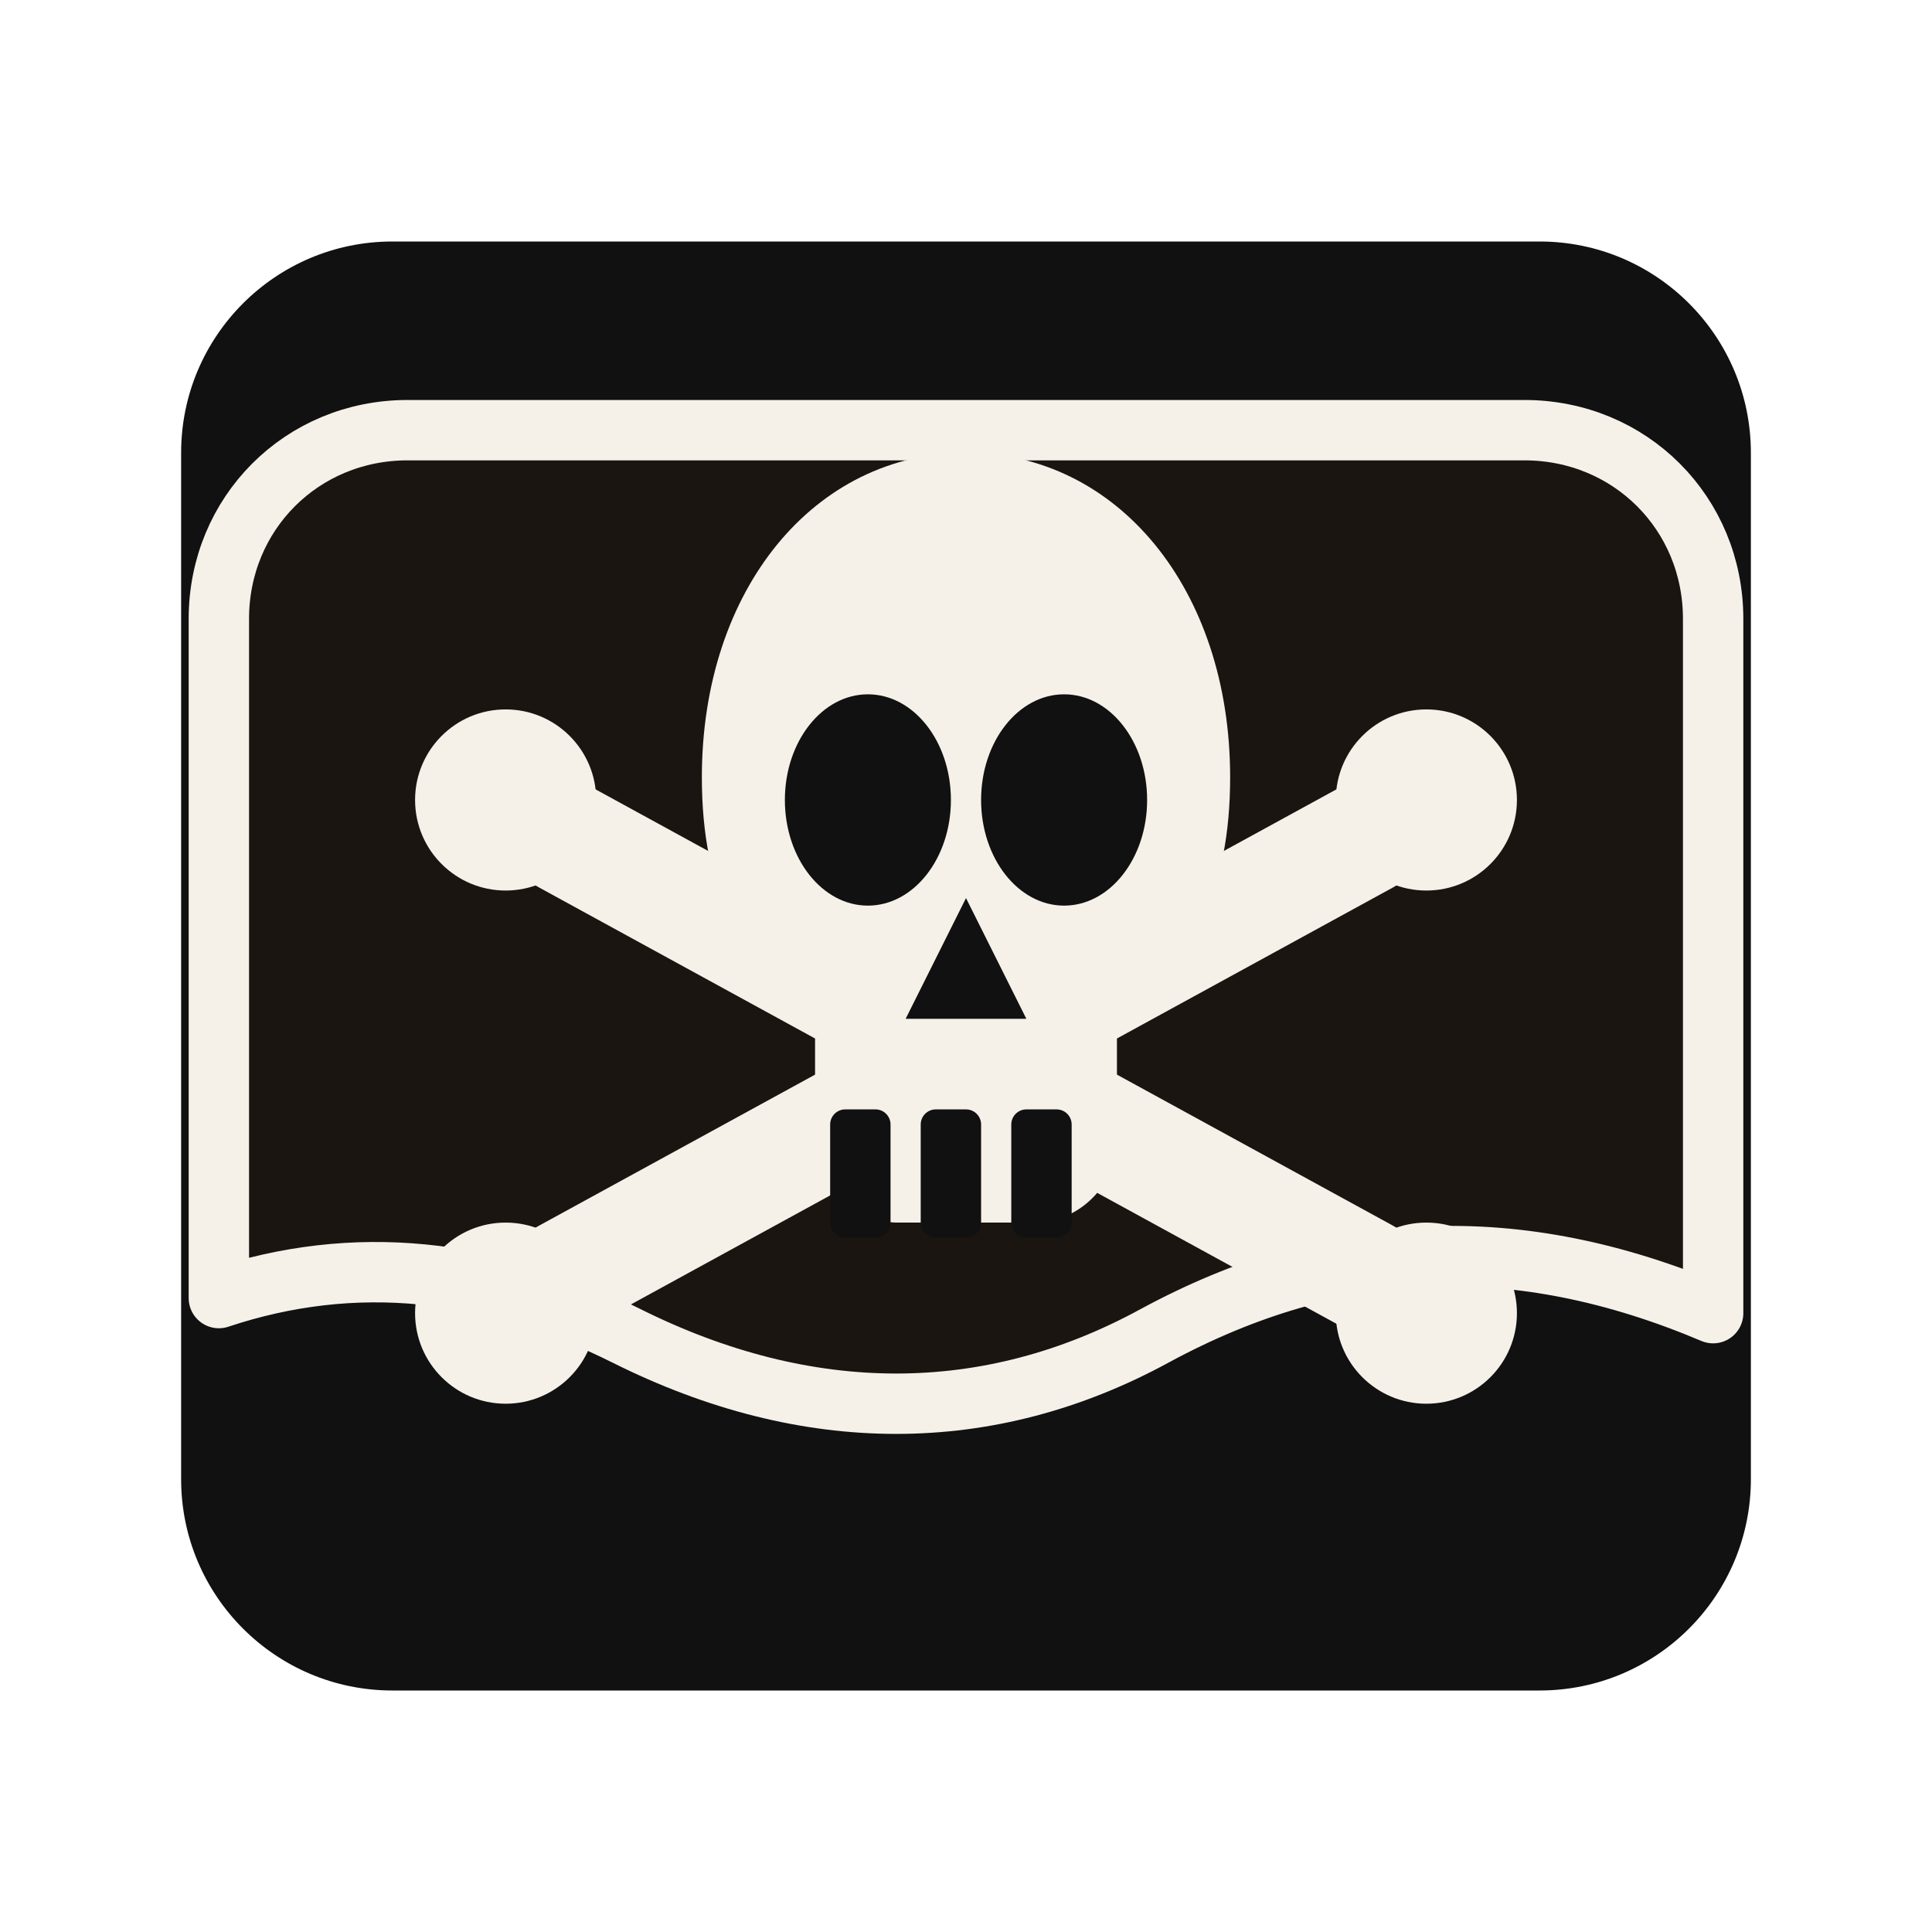
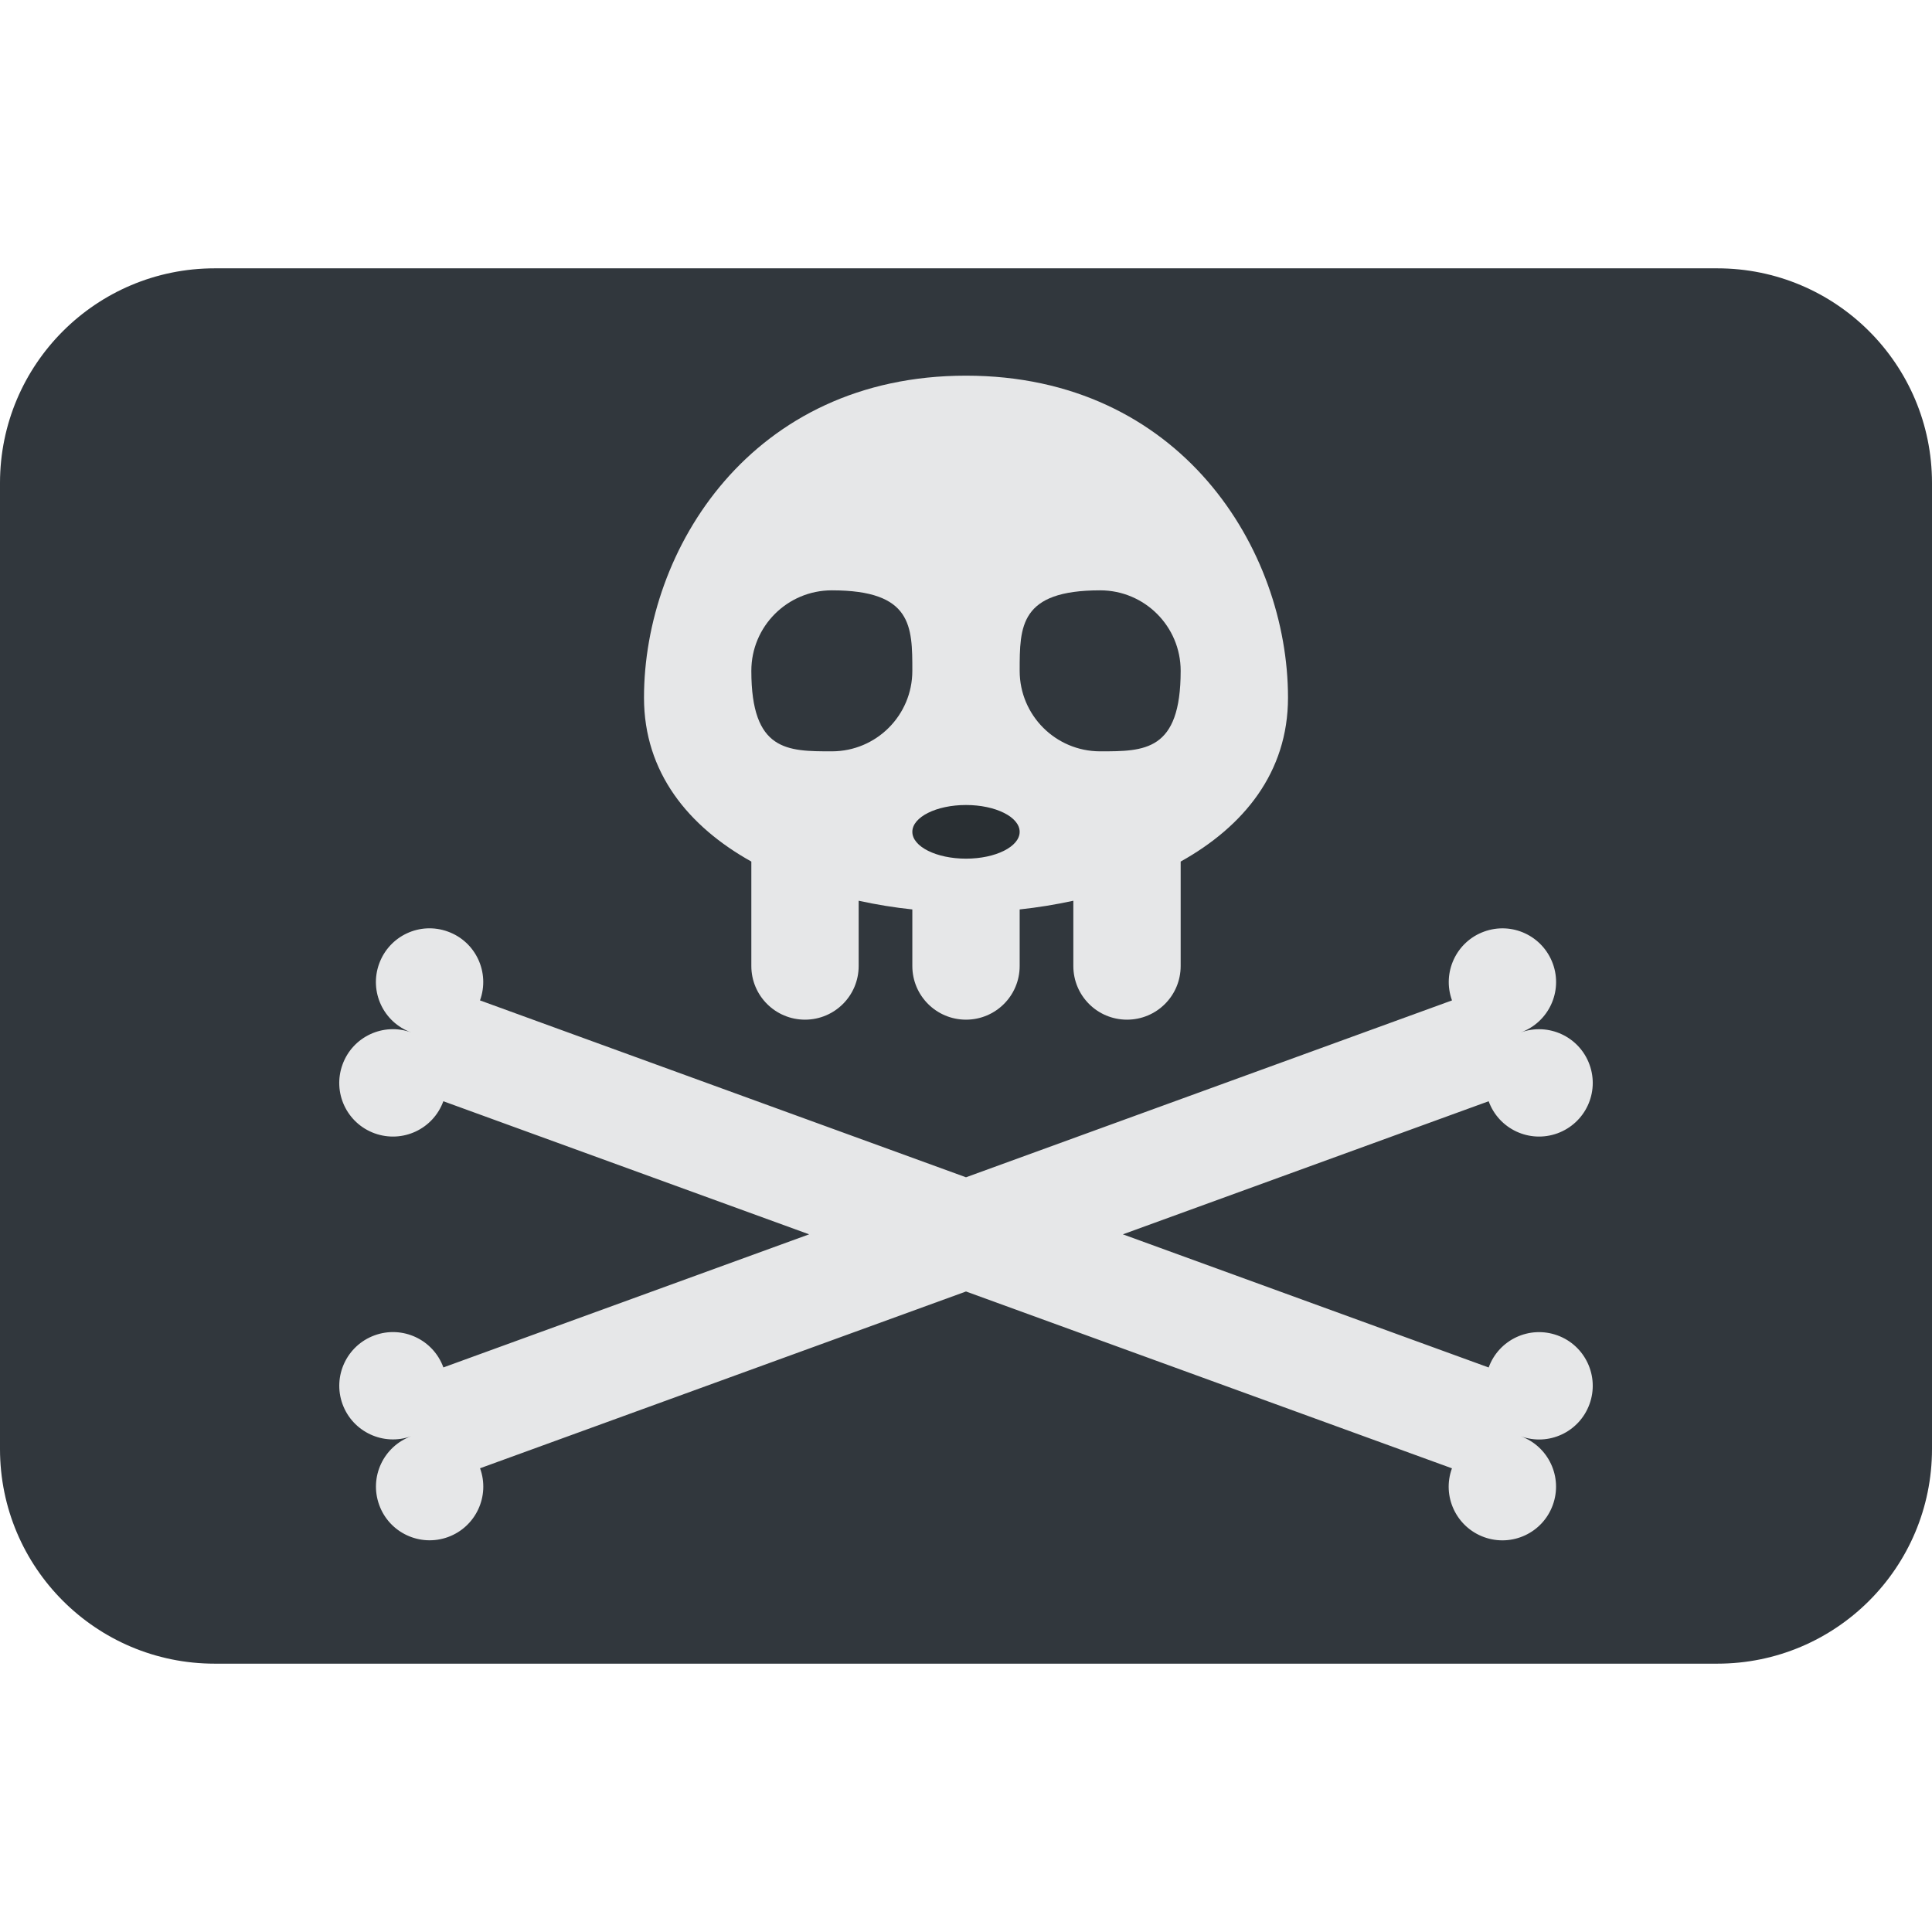
- <svg xmlns="http://www.w3.org/2000/svg" viewBox="0 0 256 256" role="img" aria-labelledby="title desc">
-   <rect x="24" y="32" width="208" height="192" rx="28" fill="#111111" />
-   <path d="M54 57h148c14 0 25 11 25 25v92c-26-11-50-10-74 3-22 12-46 12-70 0-18-9-36-11-54-5V82c0-14 11-25 25-25z" fill="#1A1510" stroke="#F5F1E8" stroke-width="8" stroke-linejoin="round" />
-   <g stroke="#F5F1E8" stroke-width="15" stroke-linecap="round">
-     <path d="M75 169l106-58" />
-     <path d="M181 169L75 111" />
-   </g>
-   <g fill="#F5F1E8">
-     <circle cx="67" cy="174" r="12" />
-     <circle cx="189" cy="106" r="12" />
-     <circle cx="67" cy="106" r="12" />
-     <circle cx="189" cy="174" r="12" />
-     <path d="M93 103c0-25 15-43 35-43s35 18 35 43c0 15-5 25-15 32v16c0 6-5 11-11 11h-18c-6 0-11-5-11-11v-16c-10-7-15-17-15-32z" />
-   </g>
-   <g fill="#111111">
-     <ellipse cx="115" cy="106" rx="11" ry="14" />
-     <ellipse cx="141" cy="106" rx="11" ry="14" />
-     <path d="M128 119l-8 16h16z" />
-   </g>
-   <g fill="#111111">
-     <rect x="110" y="147" width="8" height="17" rx="2" />
-     <rect x="122" y="147" width="8" height="17" rx="2" />
-     <rect x="134" y="147" width="8" height="17" rx="2" />
-   </g>
+ <svg xmlns="http://www.w3.org/2000/svg" viewBox="0 0 36 36">
+   <path fill="#31373D" d="M32 5H4C1.791 5 0 6.791 0 9v18c0 2.209 1.791 4 4 4h28c2.209 0 4-1.791 4-4V9c0-2.209-1.791-4-4-4z" />
+   <circle fill="#31373D" cx="15.5" cy="12.5" r="1.5" />
+   <circle fill="#31373D" cx="20.5" cy="12.5" r="1.5" />
+   <ellipse fill="#292F33" cx="18" cy="15.5" rx="1" ry=".5" />
+   <path fill="#E6E7E8" d="M29.021 24.883c-.52-.189-1.093.078-1.282.598L20.923 23l6.816-2.48c.189.52.762.786 1.281.598.52-.19.787-.762.598-1.281-.188-.519-.762-.787-1.281-.599.519-.189.787-.762.598-1.281-.19-.52-.762-.787-1.281-.598-.519.188-.787.763-.598 1.282L18 21.937l-9.056-3.296c.189-.52-.078-1.094-.598-1.282-.52-.19-1.092.078-1.281.598-.189.519.078 1.093.598 1.281-.52-.189-1.093.079-1.281.599-.189.52.078 1.092.598 1.281.52.188 1.092-.078 1.281-.598L15.077 23l-6.815 2.48c-.189-.52-.763-.787-1.282-.598-.519.189-.786.762-.598 1.281.189.519.763.787 1.282.598-.52.19-.787.763-.598 1.282.188.52.763.786 1.281.598.519-.189.787-.763.598-1.282L18 24.065l9.055 3.295c-.19.52.079 1.093.598 1.282.519.188 1.093-.078 1.281-.598.189-.519-.078-1.093-.598-1.282.52.19 1.093-.078 1.282-.598.189-.519-.079-1.093-.597-1.281z" />
+   <path fill="#E6E7E8" d="M18 7c-4 0-6 3.239-6 6 0 1.394.827 2.399 2 3.054V18c0 .553.448 1 1 1s1-.447 1-1v-1.216c.33.072.665.127 1 .162V18c0 .553.448 1 1 1s1-.447 1-1v-1.054c.335-.036.67-.09 1-.162V18c0 .553.447 1 1 1s1-.447 1-1v-1.946c1.173-.654 2-1.659 2-3.054 0-2.761-2-6-6-6zm-2.5 7c-.829 0-1.5 0-1.5-1.5 0-.829.671-1.5 1.5-1.5 1.5 0 1.5.671 1.5 1.5s-.671 1.5-1.5 1.5zm2.5 2c-.552 0-1-.224-1-.5s.448-.5 1-.5 1 .224 1 .5-.448.5-1 .5zm2.5-2c-.828 0-1.5-.671-1.5-1.5s0-1.5 1.5-1.5c.828 0 1.5.671 1.5 1.5 0 1.5-.672 1.5-1.5 1.5z" />
</svg>
